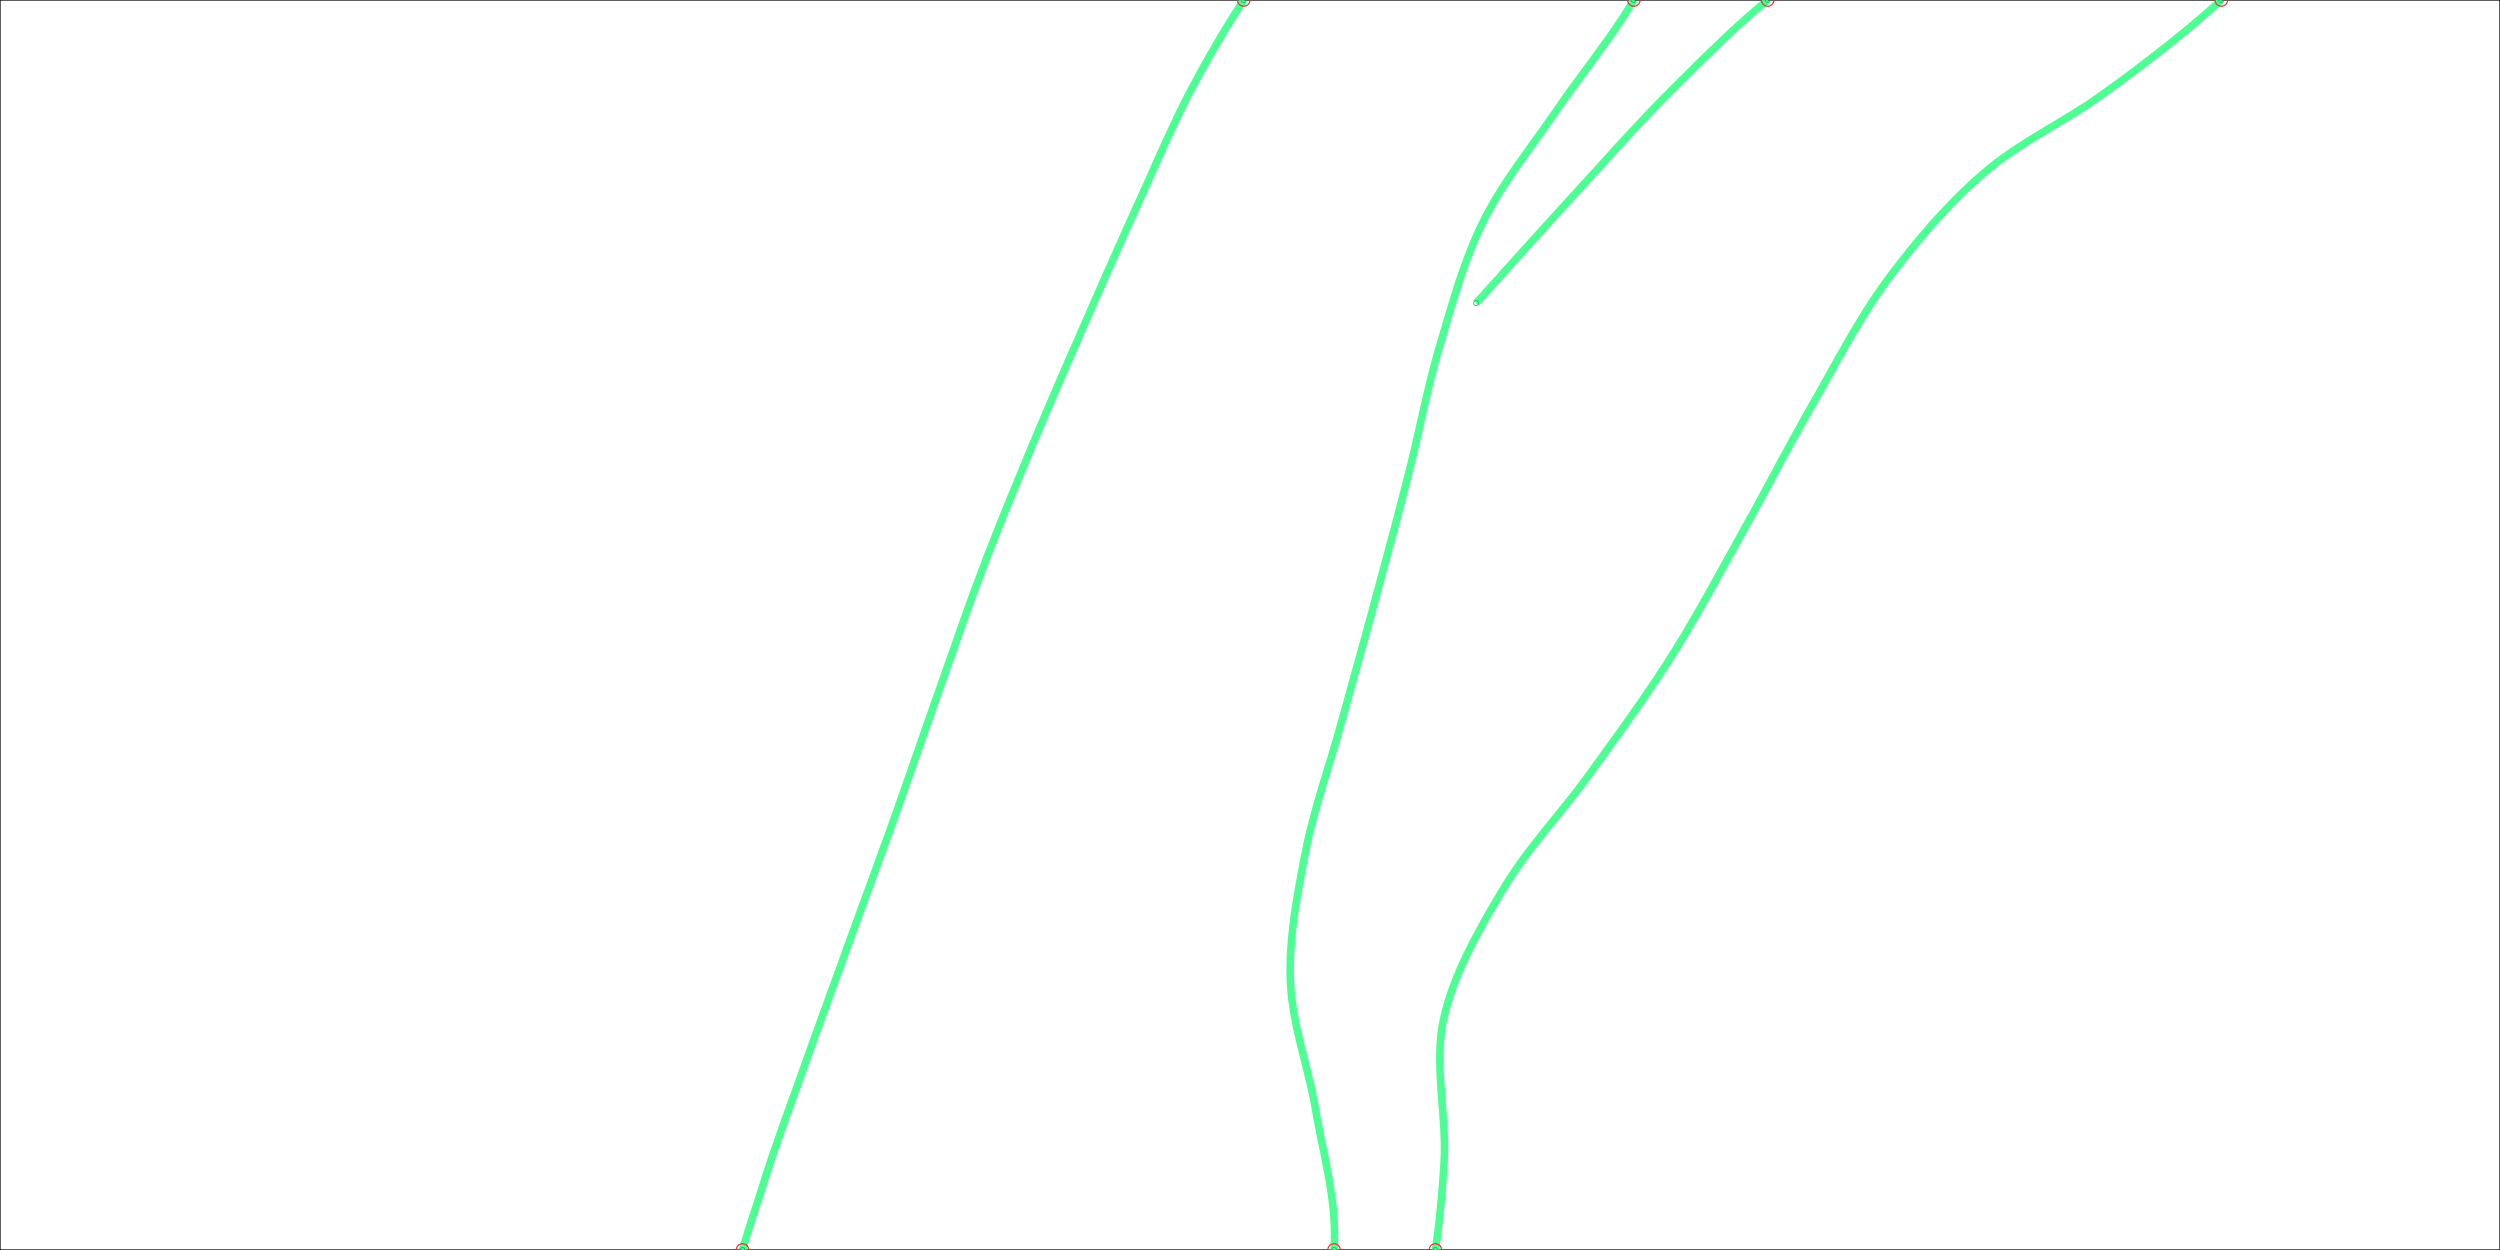
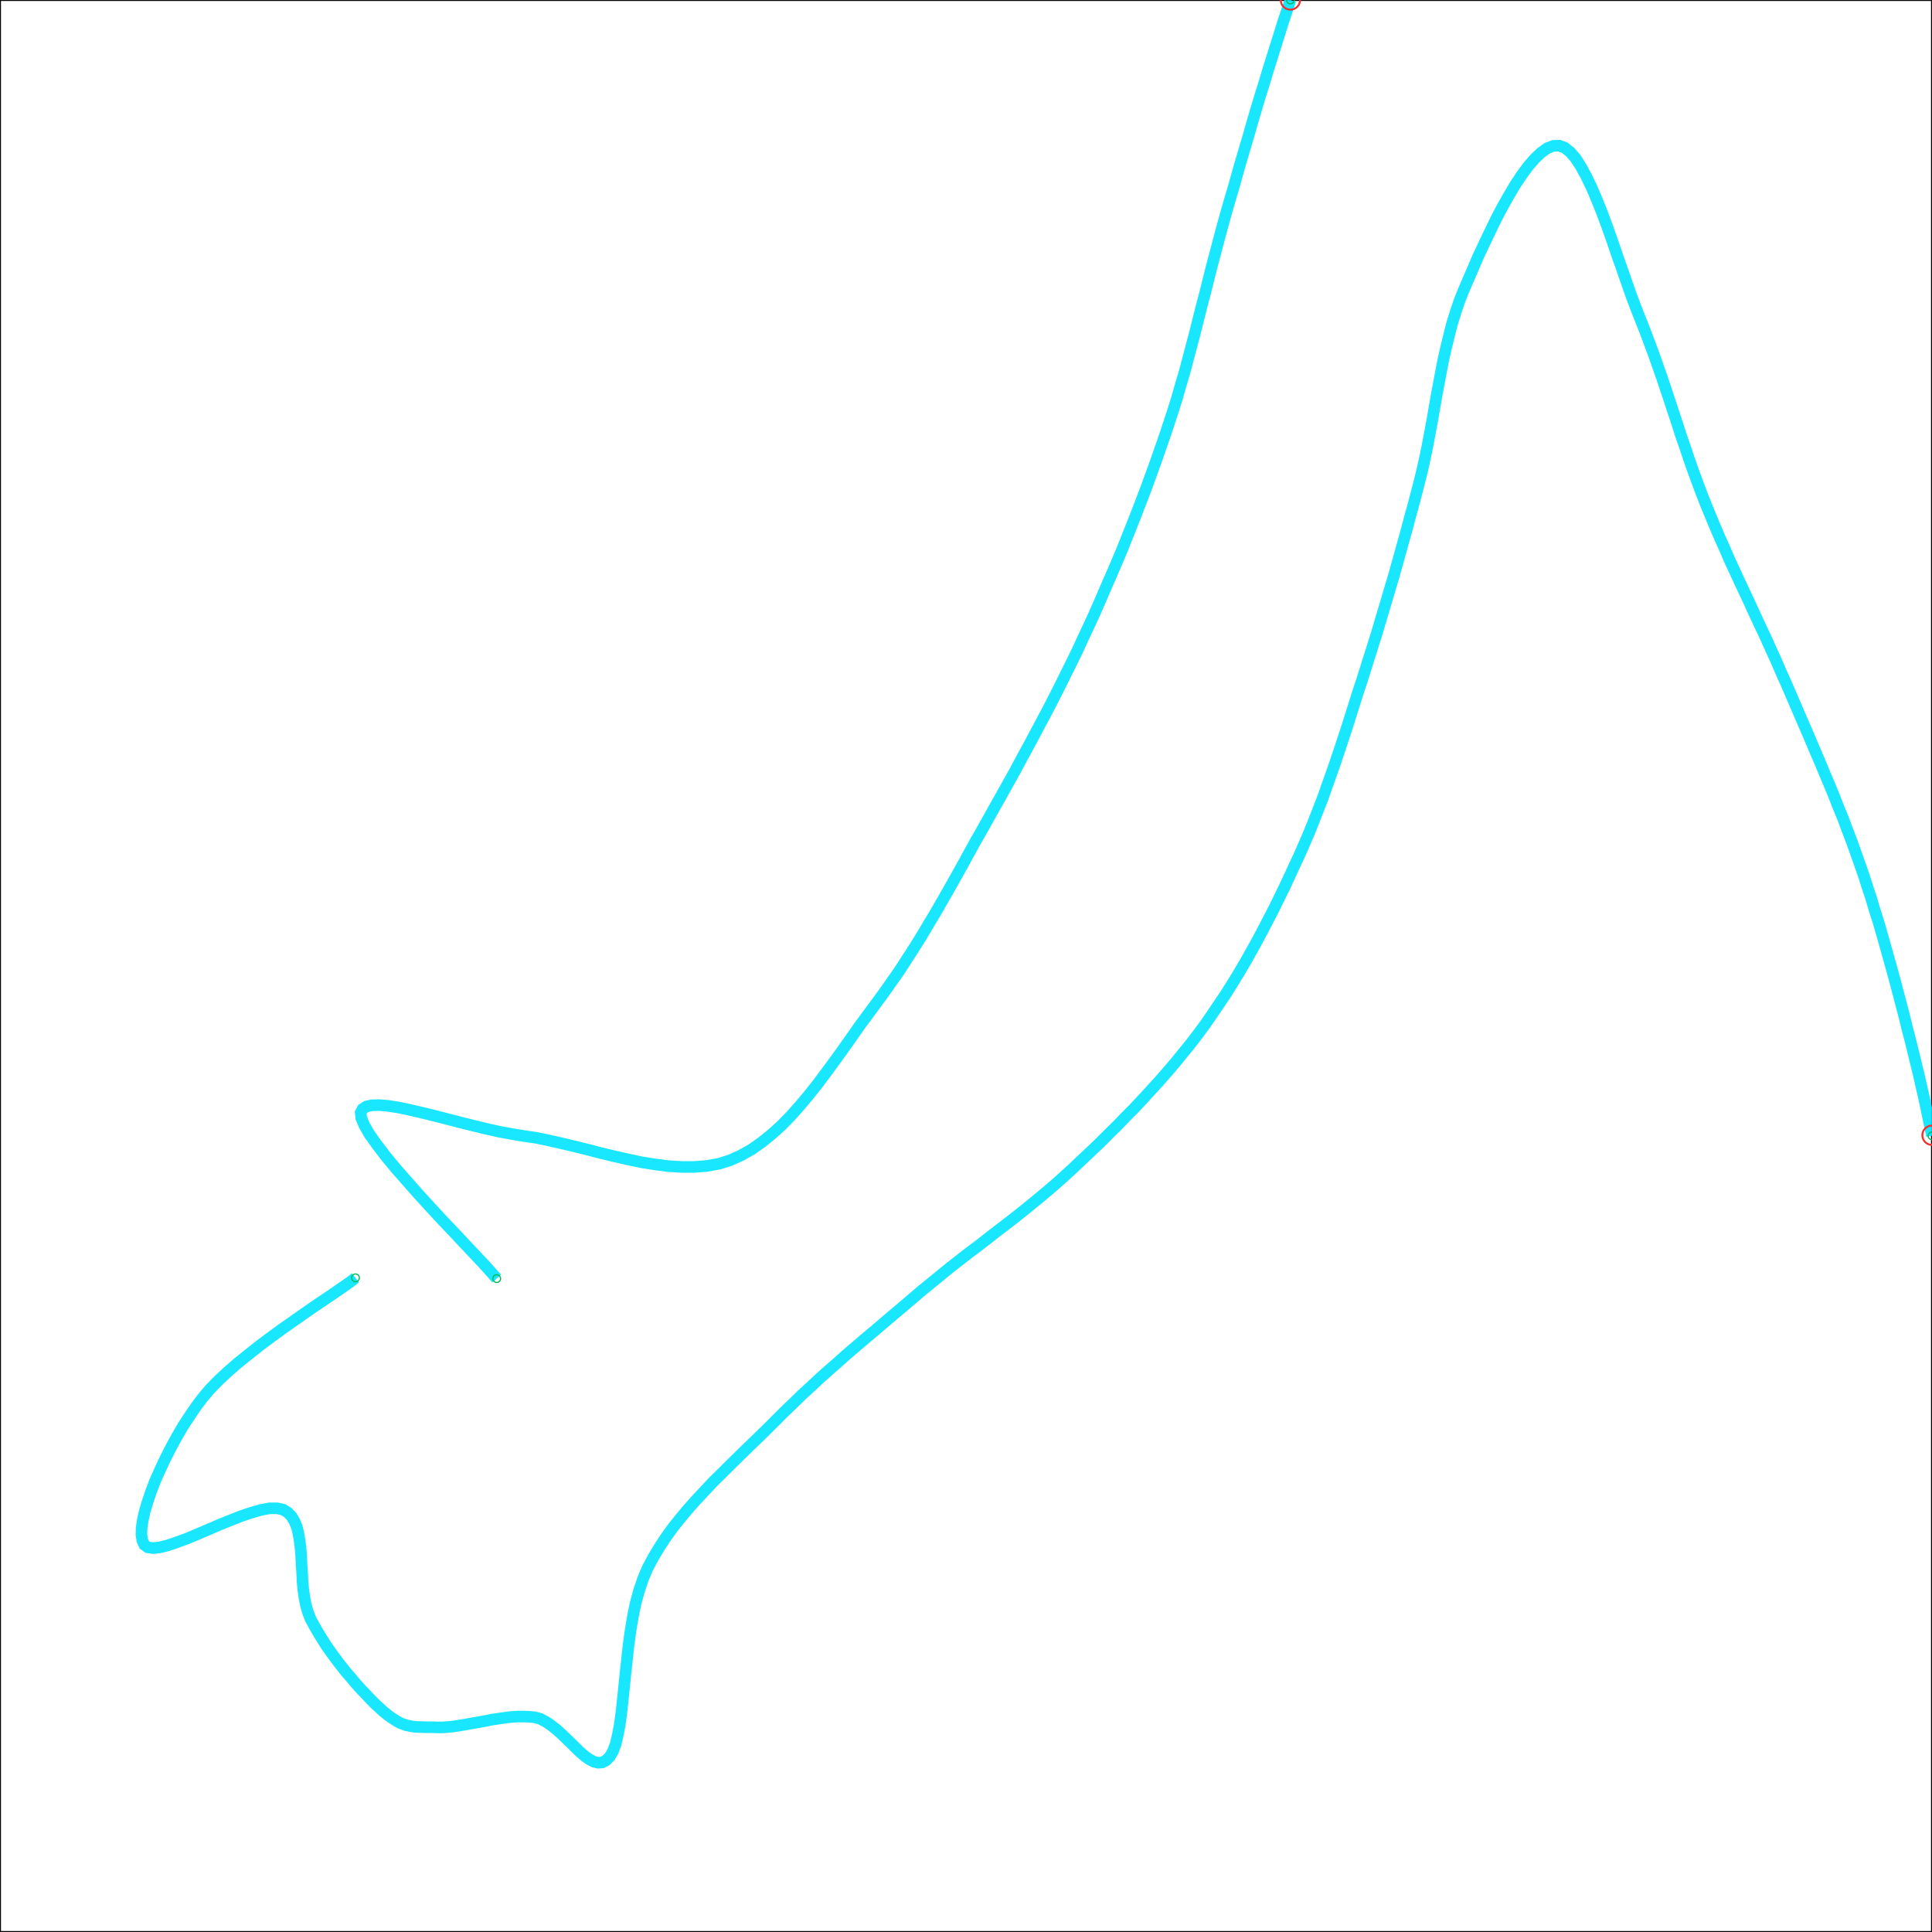
- <svg xmlns="http://www.w3.org/2000/svg" width="2000mm" height="1000mm" viewBox="0 0 2000 1000">
+ <svg xmlns="http://www.w3.org/2000/svg" width="1000mm" height="1000mm" viewBox="0 0 1000 1000">
  <g id="outline">
-     <rect x="0" y="0" width="2000" height="1000" fill="none" stroke="#000" stroke-width="1" />
+     <rect x="0" y="0" width="1000" height="1000" fill="none" stroke="#000" stroke-width="1" />
  </g>
  <g id="channels">
-     <path d="M 1067.2 1000.0 L 1067.4 997.9 L 1067.6 991.4 L 1067.6 991.4 L 1067.6 985.0 L 1067.4 978.6 L 1067.0 972.1 L 1066.4 965.6 L 1065.6 959.1 L 1064.7 952.7 L 1063.7 946.2 L 1062.5 939.7 L 1061.3 933.2 L 1060.1 926.7 L 1058.8 920.2 L 1057.4 913.8 L 1056.1 907.3 L 1054.9 900.8 L 1053.6 894.4 L 1052.5 887.9 L 1052.5 887.9 L 1051.3 881.5 L 1050.0 875.0 L 1048.6 868.6 L 1047.0 862.2 L 1045.5 855.8 L 1043.9 849.4 L 1042.3 842.9 L 1040.7 836.5 L 1039.2 830.1 L 1037.7 823.7 L 1036.4 817.3 L 1035.2 810.9 L 1034.2 804.5 L 1033.3 798.0 L 1032.7 791.6 L 1032.3 785.1 L 1032.3 785.1 L 1032.1 778.7 L 1032.2 772.2 L 1032.3 765.7 L 1032.7 759.2 L 1033.2 752.7 L 1033.8 746.2 L 1034.5 739.7 L 1035.3 733.2 L 1036.3 726.7 L 1037.3 720.2 L 1038.4 713.7 L 1039.5 707.2 L 1040.7 700.7 L 1041.9 694.3 L 1043.1 687.8 L 1044.4 681.4 L 1044.4 681.4 L 1045.7 675.0 L 1047.1 668.7 L 1048.7 662.3 L 1050.3 656.0 L 1052.0 649.6 L 1053.7 643.3 L 1055.6 637.0 L 1057.4 630.7 L 1059.3 624.4 L 1061.2 618.1 L 1063.1 611.8 L 1065.1 605.6 L 1066.9 599.3 L 1068.8 593.0 L 1070.6 586.7 L 1072.4 580.3 L 1072.4 580.3 L 1074.2 574.0 L 1075.9 567.7 L 1077.7 561.4 L 1079.4 555.1 L 1081.2 548.8 L 1082.9 542.4 L 1084.7 536.1 L 1086.4 529.8 L 1088.2 523.5 L 1089.9 517.2 L 1091.7 510.9 L 1093.4 504.5 L 1095.1 498.2 L 1096.9 491.9 L 1098.6 485.6 L 1100.3 479.2 L 1100.3 479.2 L 1102.0 472.9 L 1103.7 466.6 L 1105.4 460.3 L 1107.1 453.9 L 1108.8 447.6 L 1110.5 441.3 L 1112.2 434.9 L 1113.9 428.6 L 1115.6 422.3 L 1117.3 415.9 L 1118.9 409.6 L 1120.6 403.2 L 1122.2 396.9 L 1123.9 390.5 L 1125.5 384.2 L 1127.1 377.8 L 1127.1 377.8 L 1128.7 371.5 L 1130.2 365.1 L 1131.8 358.7 L 1133.2 352.3 L 1134.7 345.9 L 1136.1 339.5 L 1137.6 333.1 L 1139.0 326.7 L 1140.5 320.3 L 1142.0 313.9 L 1143.5 307.6 L 1145.1 301.2 L 1146.7 294.9 L 1148.4 288.5 L 1150.1 282.2 L 1152.0 275.9 L 1152.0 275.9 L 1153.8 269.7 L 1155.7 263.4 L 1157.5 257.1 L 1159.4 250.8 L 1161.3 244.5 L 1163.2 238.2 L 1165.2 231.9 L 1167.2 225.6 L 1169.3 219.4 L 1171.5 213.2 L 1173.7 207.1 L 1176.1 201.0 L 1178.5 194.9 L 1181.1 188.9 L 1183.7 183.0 L 1186.6 177.2 L 1186.6 177.2 L 1189.5 171.4 L 1192.7 165.7 L 1195.9 160.0 L 1199.3 154.5 L 1202.8 148.9 L 1206.4 143.5 L 1210.1 138.0 L 1213.8 132.6 L 1217.6 127.3 L 1221.4 121.9 L 1225.2 116.6 L 1229.1 111.2 L 1232.9 105.9 L 1236.7 100.5 L 1240.5 95.1 L 1244.2 89.8 L 1244.2 89.8 L 1248.0 84.4 L 1251.7 79.0 L 1255.6 73.7 L 1259.4 68.4 L 1263.3 63.1 L 1267.2 57.8 L 1271.1 52.5 L 1275.0 47.2 L 1278.8 41.9 L 1282.7 36.6 L 1286.5 31.3 L 1290.3 25.9 L 1293.9 20.5 L 1297.6 15.1 L 1301.1 9.6 L 1304.6 4.0 L 1304.6 4.0 L 1307.0 0.0" fill="none" stroke="#39ff88" stroke-width="6.0" stroke-opacity="0.9" />
-     <path d="M 995.0 0.0 L 994.5 0.7 L 991.0 6.2 L 987.5 11.7 L 984.0 17.3 L 980.6 22.9 L 977.2 28.5 L 973.9 34.1 L 970.6 39.8 L 967.3 45.5 L 964.1 51.2 L 960.9 56.9 L 957.8 62.7 L 954.7 68.4 L 954.7 68.4 L 951.6 74.2 L 948.6 80.0 L 945.7 85.9 L 942.8 91.8 L 940.0 97.7 L 937.2 103.6 L 934.4 109.6 L 931.7 115.5 L 929.0 121.5 L 926.3 127.5 L 923.6 133.5 L 921.0 139.5 L 918.3 145.5 L 915.6 151.5 L 912.9 157.4 L 910.2 163.4 L 910.2 163.4 L 907.5 169.4 L 904.8 175.4 L 902.1 181.3 L 899.4 187.3 L 896.8 193.3 L 894.1 199.3 L 891.4 205.3 L 888.8 211.3 L 886.1 217.2 L 883.4 223.2 L 880.8 229.2 L 878.2 235.2 L 875.5 241.2 L 872.9 247.2 L 870.3 253.3 L 867.6 259.3 L 867.6 259.3 L 865.0 265.3 L 862.4 271.3 L 859.8 277.3 L 857.1 283.3 L 854.5 289.3 L 851.9 295.3 L 849.3 301.3 L 846.7 307.3 L 844.1 313.3 L 841.5 319.4 L 838.9 325.4 L 836.3 331.4 L 833.8 337.5 L 831.2 343.5 L 828.7 349.5 L 826.1 355.6 L 826.1 355.6 L 823.6 361.6 L 821.1 367.7 L 818.6 373.7 L 816.1 379.8 L 813.6 385.9 L 811.1 391.9 L 808.6 398.0 L 806.1 404.1 L 803.7 410.1 L 801.2 416.2 L 798.8 422.3 L 796.4 428.4 L 794.0 434.5 L 791.6 440.6 L 789.2 446.7 L 786.9 452.8 L 786.9 452.8 L 784.6 459.0 L 782.3 465.1 L 780.0 471.2 L 777.7 477.4 L 775.5 483.6 L 773.3 489.7 L 771.1 495.9 L 768.9 502.1 L 766.7 508.3 L 764.6 514.5 L 762.4 520.6 L 760.2 526.8 L 758.0 533.0 L 755.9 539.2 L 753.7 545.4 L 751.5 551.6 L 751.5 551.6 L 749.3 557.7 L 747.1 563.9 L 745.0 570.1 L 742.8 576.3 L 740.6 582.5 L 738.5 588.7 L 736.3 594.9 L 734.2 601.1 L 732.0 607.2 L 729.9 613.4 L 727.7 619.6 L 725.5 625.8 L 723.4 632.0 L 721.2 638.2 L 719.0 644.4 L 716.8 650.5 L 716.8 650.5 L 714.6 656.7 L 712.4 662.9 L 710.2 669.0 L 707.9 675.2 L 705.7 681.4 L 703.4 687.5 L 701.2 693.7 L 699.0 699.9 L 696.7 706.0 L 694.5 712.2 L 692.2 718.3 L 690.0 724.5 L 687.7 730.6 L 685.5 736.8 L 683.2 743.0 L 681.0 749.1 L 681.0 749.1 L 678.8 755.3 L 676.5 761.4 L 674.3 767.6 L 672.1 773.8 L 669.8 779.9 L 667.6 786.1 L 665.3 792.2 L 663.1 798.4 L 660.9 804.6 L 658.6 810.7 L 656.4 816.9 L 654.2 823.1 L 651.9 829.2 L 649.7 835.4 L 647.5 841.6 L 645.3 847.7 L 645.3 847.7 L 643.1 853.9 L 640.9 860.1 L 638.7 866.3 L 636.5 872.4 L 634.2 878.6 L 632.0 884.8 L 629.8 890.9 L 627.6 897.1 L 625.4 903.3 L 623.2 909.5 L 621.1 915.7 L 618.9 921.9 L 616.8 928.1 L 614.8 934.3 L 612.7 940.5 L 610.8 946.8 L 610.8 946.8 L 608.8 953.0 L 606.8 959.3 L 604.8 965.5 L 602.7 971.8 L 600.7 978.0 L 598.7 984.3 L 596.8 990.6 L 594.9 996.9 L 594.0 1000.0" fill="none" stroke="#39ff88" stroke-width="6.0" stroke-opacity="0.9" />
-     <path d="M 1148.3 1000.0 L 1148.9 995.8 L 1149.9 988.7 L 1150.8 981.5 L 1151.6 974.4 L 1152.3 967.2 L 1153.0 960.0 L 1153.6 952.8 L 1154.2 945.6 L 1154.7 938.4 L 1155.2 931.3 L 1155.2 931.3 L 1155.5 924.1 L 1155.6 916.9 L 1155.4 909.6 L 1155.1 902.3 L 1154.6 895.0 L 1154.1 887.6 L 1153.5 880.3 L 1153.0 873.0 L 1152.5 865.7 L 1152.1 858.4 L 1151.9 851.2 L 1151.8 844.0 L 1152.1 836.9 L 1152.6 829.8 L 1153.4 822.8 L 1154.7 815.9 L 1154.7 815.9 L 1156.3 809.1 L 1158.2 802.3 L 1160.3 795.6 L 1162.7 788.9 L 1165.3 782.2 L 1168.0 775.6 L 1171.0 769.0 L 1174.1 762.5 L 1177.3 756.0 L 1180.6 749.6 L 1184.1 743.2 L 1187.6 736.8 L 1191.2 730.5 L 1194.8 724.3 L 1198.5 718.0 L 1202.2 711.9 L 1202.2 711.9 L 1205.9 705.8 L 1209.8 699.8 L 1213.9 693.9 L 1218.0 688.0 L 1222.3 682.2 L 1226.7 676.5 L 1231.2 670.8 L 1235.7 665.1 L 1240.2 659.4 L 1244.8 653.8 L 1249.4 648.1 L 1253.9 642.5 L 1258.4 636.8 L 1262.9 631.1 L 1267.2 625.3 L 1271.5 619.5 L 1271.5 619.5 L 1275.7 613.6 L 1280.0 607.8 L 1284.2 601.9 L 1288.4 596.0 L 1292.7 590.2 L 1296.9 584.3 L 1301.1 578.4 L 1305.2 572.5 L 1309.4 566.6 L 1313.5 560.7 L 1317.6 554.7 L 1321.6 548.8 L 1325.7 542.8 L 1329.6 536.7 L 1333.6 530.7 L 1337.4 524.6 L 1337.4 524.6 L 1341.3 518.5 L 1345.0 512.3 L 1348.8 506.2 L 1352.4 499.9 L 1356.1 493.7 L 1359.7 487.4 L 1363.2 481.2 L 1366.8 474.9 L 1370.3 468.6 L 1373.8 462.2 L 1377.3 455.9 L 1380.8 449.6 L 1384.3 443.3 L 1387.8 437.0 L 1391.3 430.6 L 1394.8 424.3 L 1394.8 424.3 L 1398.3 418.0 L 1401.8 411.7 L 1405.3 405.4 L 1408.7 399.0 L 1412.1 392.7 L 1415.6 386.3 L 1419.0 379.9 L 1422.4 373.6 L 1425.8 367.2 L 1429.3 360.9 L 1432.7 354.5 L 1436.2 348.2 L 1439.7 341.9 L 1443.2 335.6 L 1446.7 329.3 L 1450.3 323.0 L 1450.3 323.0 L 1453.9 316.7 L 1457.5 310.4 L 1461.0 304.1 L 1464.5 297.8 L 1468.1 291.4 L 1471.6 285.1 L 1475.2 278.8 L 1478.8 272.5 L 1482.4 266.3 L 1486.1 260.1 L 1489.9 253.9 L 1493.7 247.8 L 1497.6 241.7 L 1501.6 235.7 L 1505.7 229.9 L 1509.9 224.0 L 1509.9 224.0 L 1514.2 218.3 L 1518.6 212.6 L 1523.0 206.9 L 1527.5 201.2 L 1532.1 195.6 L 1536.7 190.1 L 1541.4 184.6 L 1546.1 179.1 L 1550.9 173.8 L 1555.9 168.5 L 1560.8 163.3 L 1565.9 158.1 L 1571.0 153.1 L 1576.2 148.2 L 1581.5 143.3 L 1586.9 138.6 L 1586.9 138.6 L 1592.4 134.0 L 1598.0 129.6 L 1603.8 125.4 L 1609.7 121.3 L 1615.7 117.3 L 1621.8 113.4 L 1628.0 109.6 L 1634.2 105.8 L 1640.4 102.1 L 1646.6 98.3 L 1652.8 94.6 L 1659.0 90.8 L 1665.2 86.9 L 1671.3 83.0 L 1677.2 78.9 L 1683.1 74.8 L 1683.1 74.8 L 1689.0 70.5 L 1694.8 66.3 L 1700.6 62.0 L 1706.4 57.7 L 1712.2 53.3 L 1717.9 48.9 L 1723.6 44.5 L 1729.3 40.1 L 1735.0 35.6 L 1740.6 31.1 L 1746.2 26.6 L 1751.8 22.0 L 1757.3 17.3 L 1762.8 12.6 L 1768.2 7.9 L 1773.6 3.1 L 1773.6 3.1 L 1777.0 0.0" fill="none" stroke="#39ff88" stroke-width="6.0" stroke-opacity="0.9" />
-     <path d="M 1414.1 0.0 L 1410.6 2.9 L 1405.1 7.6 L 1399.7 12.3 L 1394.3 17.1 L 1389.0 21.9 L 1383.7 26.8 L 1378.4 31.8 L 1373.2 36.8 L 1368.0 41.8 L 1362.8 46.8 L 1357.6 51.9 L 1352.5 57.0 L 1347.4 62.1 L 1342.2 67.2 L 1337.1 72.3 L 1337.1 72.3 L 1332.1 77.4 L 1327.0 82.5 L 1322.0 87.7 L 1317.0 93.0 L 1312.1 98.2 L 1307.1 103.5 L 1302.2 108.8 L 1297.3 114.1 L 1292.4 119.4 L 1287.6 124.8 L 1282.7 130.1 L 1277.9 135.5 L 1273.0 140.8 L 1268.1 146.2 L 1263.3 151.5 L 1258.4 156.8 L 1258.4 156.8 L 1253.4 162.3 L 1248.1 168.1 L 1242.7 174.1 L 1237.1 180.2 L 1231.5 186.4 L 1225.8 192.7 L 1220.2 198.9 L 1214.7 205.0 L 1209.4 210.9 L 1204.2 216.6 L 1199.4 222.1 L 1194.8 227.1 L 1190.6 231.8 L 1186.9 235.9 L 1183.6 239.5 L 1180.9 242.5" fill="none" stroke="#39ff88" stroke-width="6.0" stroke-opacity="0.9" />
+     <path d="M 667.9 0.0 L 666.7 3.7 L 666.7 3.7 L 664.5 10.3 L 662.4 17.0 L 660.3 23.7 L 658.2 30.4 L 656.1 37.1 L 654.1 43.8 L 652.0 50.5 L 650.0 57.2 L 648.0 64.0 L 646.1 70.7 L 644.1 77.4 L 642.1 84.2 L 640.2 90.9 L 638.3 97.7 L 636.3 104.4 L 634.4 111.1 L 634.4 111.1 L 632.5 117.9 L 630.7 124.7 L 628.9 131.5 L 627.1 138.3 L 625.4 145.1 L 623.7 151.9 L 621.9 158.7 L 620.2 165.5 L 618.5 172.3 L 616.7 179.1 L 614.9 185.9 L 613.1 192.7 L 611.1 199.4 L 609.2 206.1 L 607.1 212.8 L 604.9 219.5 L 604.9 219.5 L 602.7 226.1 L 600.4 232.7 L 598.1 239.3 L 595.7 245.9 L 593.3 252.5 L 590.8 259.1 L 588.3 265.6 L 585.7 272.2 L 583.1 278.7 L 580.5 285.2 L 577.8 291.6 L 575.0 298.1 L 572.2 304.5 L 569.4 311.0 L 566.6 317.4 L 563.7 323.7 L 563.7 323.7 L 560.7 330.1 L 557.8 336.4 L 554.7 342.8 L 551.6 349.0 L 548.5 355.3 L 545.3 361.6 L 542.1 367.8 L 538.8 374.0 L 535.5 380.2 L 532.2 386.4 L 528.8 392.6 L 525.5 398.8 L 522.1 404.9 L 518.7 411.0 L 515.2 417.2 L 511.8 423.3 L 511.8 423.3 L 508.4 429.4 L 504.9 435.5 L 501.5 441.7 L 498.1 447.9 L 494.7 454.0 L 491.2 460.2 L 487.7 466.3 L 484.2 472.4 L 480.6 478.4 L 477.0 484.5 L 473.3 490.4 L 469.5 496.3 L 465.7 502.2 L 461.7 507.9 L 457.7 513.6 L 453.6 519.2 L 453.6 519.2 L 449.4 524.9 L 445.1 530.7 L 440.9 536.7 L 436.6 542.8 L 432.2 548.9 L 427.8 554.9 L 423.3 560.9 L 418.7 566.7 L 414.0 572.3 L 409.3 577.6 L 404.4 582.6 L 399.3 587.2 L 394.2 591.3 L 388.9 595.0 L 383.4 598.1 L 377.8 600.6 L 377.8 600.6 L 372.0 602.4 L 365.8 603.5 L 359.4 604.0 L 352.8 604.0 L 346.0 603.6 L 339.1 602.7 L 332.1 601.6 L 325.1 600.1 L 318.0 598.5 L 310.9 596.8 L 304.0 595.0 L 297.1 593.3 L 290.3 591.7 L 283.7 590.2 L 277.4 588.9 L 271.2 588.0 L 271.2 588.0 L 265.1 587.0 L 258.6 585.8 L 251.8 584.3 L 244.9 582.6 L 238.0 580.9 L 231.1 579.1 L 224.4 577.4 L 217.9 575.8 L 211.8 574.4 L 206.1 573.2 L 200.9 572.4 L 196.4 572.0 L 192.6 572.1 L 189.7 572.7 L 187.7 574.0 L 186.7 575.9 L 186.7 575.9 L 187.0 578.7 L 188.6 582.5 L 191.3 587.2 L 195.1 592.5 L 199.6 598.4 L 204.8 604.7 L 210.6 611.3 L 216.6 618.1 L 222.8 624.9 L 229.0 631.6 L 235.1 638.0 L 240.8 644.1 L 246.0 649.6 L 250.6 654.5 L 254.3 658.6 L 257.1 661.8" fill="none" stroke="#00e5ff" stroke-width="6.0" stroke-opacity="0.9" />
+     <path d="M 184.0 661.4 L 181.2 663.6 L 177.6 666.1 L 173.4 669.0 L 168.7 672.2 L 163.5 675.7 L 158.0 679.5 L 152.3 683.5 L 146.3 687.7 L 140.4 692.0 L 134.5 696.4 L 128.7 701.0 L 123.1 705.5 L 117.8 710.1 L 113.0 714.6 L 108.6 719.1 L 104.9 723.5 L 104.9 723.5 L 101.5 728.0 L 98.1 733.0 L 94.7 738.2 L 91.5 743.7 L 88.4 749.4 L 85.5 755.1 L 82.8 760.9 L 80.3 766.5 L 78.2 772.0 L 76.4 777.3 L 74.9 782.3 L 73.9 786.8 L 73.3 790.9 L 73.2 794.5 L 73.7 797.4 L 74.7 799.6 L 74.7 799.6 L 76.5 800.9 L 79.2 801.3 L 82.7 800.9 L 86.8 799.9 L 91.5 798.3 L 96.7 796.4 L 102.2 794.1 L 107.8 791.7 L 113.6 789.2 L 119.3 786.9 L 124.9 784.7 L 130.3 782.9 L 135.2 781.5 L 139.6 780.7 L 143.5 780.7 L 146.6 781.4 L 146.6 781.4 L 149.0 782.9 L 151.0 785.0 L 152.5 787.6 L 153.7 790.6 L 154.5 793.9 L 155.1 797.6 L 155.6 801.6 L 155.9 805.7 L 156.1 810.0 L 156.4 814.3 L 156.6 818.7 L 157.0 822.9 L 157.6 827.1 L 158.4 831.1 L 159.5 834.8 L 160.9 838.3 L 160.9 838.3 L 162.7 841.6 L 164.6 844.9 L 166.7 848.3 L 168.9 851.8 L 171.3 855.2 L 173.8 858.6 L 176.3 861.9 L 178.9 865.2 L 181.6 868.3 L 184.2 871.4 L 186.8 874.3 L 189.4 877.0 L 191.8 879.6 L 194.2 882.0 L 196.5 884.1 L 198.6 886.0 L 198.6 886.0 L 200.6 887.6 L 202.5 889.0 L 204.2 890.1 L 205.8 891.1 L 207.3 891.9 L 208.9 892.5 L 210.3 893.0 L 211.8 893.3 L 213.3 893.6 L 214.9 893.8 L 216.5 893.9 L 218.3 893.9 L 220.1 894.0 L 222.1 894.0 L 224.2 894.0 L 226.6 894.1 L 226.6 894.1 L 229.1 894.1 L 231.9 893.9 L 234.8 893.6 L 237.9 893.1 L 241.0 892.6 L 244.3 892.0 L 247.7 891.4 L 251.1 890.8 L 254.5 890.1 L 257.9 889.6 L 261.3 889.1 L 264.6 888.7 L 267.9 888.5 L 271.0 888.5 L 274.0 888.6 L 276.9 888.9 L 276.9 888.9 L 279.7 889.7 L 282.4 891.1 L 285.1 892.9 L 287.8 895.0 L 290.5 897.4 L 293.1 899.9 L 295.7 902.4 L 298.2 904.9 L 300.6 907.2 L 303.0 909.2 L 305.3 910.8 L 307.5 911.9 L 309.7 912.4 L 311.8 912.2 L 313.7 911.2 L 315.6 909.3 L 315.6 909.3 L 317.3 906.4 L 318.7 902.6 L 319.8 897.9 L 320.8 892.6 L 321.6 886.7 L 322.3 880.3 L 323.0 873.5 L 323.7 866.5 L 324.5 859.2 L 325.3 851.8 L 326.3 844.5 L 327.5 837.2 L 328.9 830.2 L 330.7 823.6 L 332.8 817.3 L 335.2 811.6 L 335.2 811.6 L 338.1 806.2 L 341.2 801.0 L 344.6 795.8 L 348.2 790.8 L 352.1 785.9 L 356.2 781.0 L 360.4 776.3 L 364.8 771.6 L 369.2 766.9 L 373.8 762.4 L 378.4 757.8 L 383.0 753.3 L 387.6 748.8 L 392.2 744.4 L 396.8 739.9 L 401.3 735.4 L 401.3 735.4 L 405.7 731.0 L 410.3 726.6 L 414.8 722.2 L 419.5 717.9 L 424.1 713.6 L 428.8 709.4 L 433.6 705.2 L 438.3 701.0 L 443.1 696.9 L 447.9 692.8 L 452.8 688.7 L 457.6 684.6 L 462.4 680.5 L 467.3 676.4 L 472.1 672.3 L 476.9 668.2 L 476.9 668.2 L 481.8 664.2 L 486.7 660.2 L 491.6 656.2 L 496.6 652.3 L 501.6 648.4 L 506.7 644.6 L 511.7 640.7 L 516.7 636.8 L 521.7 633.0 L 526.7 629.1 L 531.7 625.1 L 536.6 621.1 L 541.4 617.1 L 546.2 613.0 L 550.9 608.8 L 555.6 604.5 L 555.6 604.5 L 560.1 600.2 L 564.7 595.9 L 569.3 591.5 L 573.8 587.0 L 578.3 582.6 L 582.7 578.0 L 587.2 573.5 L 591.5 568.9 L 595.8 564.2 L 600.1 559.5 L 604.2 554.8 L 608.3 550.0 L 612.3 545.1 L 616.3 540.2 L 620.1 535.2 L 623.8 530.2 L 623.8 530.2 L 627.4 525.0 L 630.9 519.8 L 634.4 514.6 L 637.8 509.2 L 641.1 503.8 L 644.3 498.4 L 647.4 492.9 L 650.5 487.3 L 653.5 481.7 L 656.4 476.1 L 659.3 470.5 L 662.1 464.8 L 664.9 459.1 L 667.6 453.3 L 670.2 447.6 L 672.9 441.9 L 672.9 441.9 L 675.4 436.1 L 677.9 430.3 L 680.2 424.5 L 682.5 418.6 L 684.8 412.7 L 686.9 406.7 L 689.0 400.8 L 691.1 394.8 L 693.1 388.8 L 695.1 382.8 L 697.1 376.7 L 699.0 370.7 L 700.9 364.7 L 702.8 358.6 L 704.8 352.6 L 706.7 346.6 L 706.7 346.6 L 708.6 340.5 L 710.5 334.5 L 712.4 328.5 L 714.2 322.4 L 716.0 316.4 L 717.8 310.3 L 719.6 304.2 L 721.4 298.2 L 723.1 292.1 L 724.8 286.0 L 726.5 279.9 L 728.2 273.8 L 729.8 267.7 L 731.5 261.6 L 733.1 255.4 L 734.7 249.3 L 734.7 249.3 L 736.2 243.2 L 737.6 236.9 L 738.9 230.6 L 740.1 224.2 L 741.3 217.8 L 742.4 211.4 L 743.5 205.0 L 744.7 198.7 L 745.9 192.3 L 747.1 186.1 L 748.5 179.9 L 750.0 173.8 L 751.5 167.8 L 753.3 162.0 L 755.2 156.3 L 757.4 150.7 L 757.4 150.7 L 759.8 145.1 L 762.4 139.1 L 765.1 132.8 L 768.1 126.4 L 771.2 119.9 L 774.3 113.5 L 777.6 107.2 L 781.0 101.2 L 784.3 95.6 L 787.7 90.5 L 791.1 85.9 L 794.5 82.0 L 797.8 78.9 L 800.9 76.7 L 804.0 75.5 L 807.0 75.4 L 807.0 75.4 L 809.8 76.4 L 812.7 78.7 L 815.5 81.9 L 818.2 86.1 L 821.0 91.2 L 823.7 96.8 L 826.4 103.1 L 829.1 109.8 L 831.7 116.8 L 834.3 124.1 L 836.8 131.5 L 839.4 138.8 L 841.9 146.0 L 844.3 152.9 L 846.8 159.5 L 849.2 165.6 L 849.2 165.6 L 851.5 171.4 L 853.7 177.3 L 855.9 183.2 L 858.0 189.2 L 860.1 195.1 L 862.1 201.1 L 864.1 207.1 L 866.1 213.2 L 868.1 219.2 L 870.0 225.2 L 872.1 231.2 L 874.1 237.2 L 876.2 243.2 L 878.4 249.2 L 880.6 255.1 L 882.9 261.0 L 882.9 261.0 L 885.3 266.8 L 887.7 272.6 L 890.2 278.4 L 892.8 284.2 L 895.3 290.0 L 898.0 295.8 L 900.6 301.5 L 903.3 307.2 L 906.0 313.0 L 908.6 318.7 L 911.3 324.5 L 914.0 330.2 L 916.6 336.0 L 919.2 341.7 L 921.7 347.5 L 924.3 353.3 L 924.3 353.3 L 926.8 359.1 L 929.3 364.9 L 931.8 370.7 L 934.3 376.5 L 936.8 382.3 L 939.3 388.2 L 941.8 394.0 L 944.2 399.8 L 946.7 405.7 L 949.1 411.5 L 951.4 417.4 L 953.8 423.2 L 956.0 429.1 L 958.3 435.1 L 960.4 441.0 L 962.5 446.9 L 962.5 446.9 L 964.6 452.9 L 966.5 458.9 L 968.5 464.9 L 970.3 471.0 L 972.2 477.0 L 974.0 483.1 L 975.7 489.2 L 977.4 495.2 L 979.1 501.3 L 980.8 507.5 L 982.4 513.6 L 984.0 519.7 L 985.6 525.8 L 987.1 532.0 L 988.7 538.1 L 990.2 544.2 L 990.2 544.2 L 991.7 550.4 L 993.2 556.5 L 994.6 562.7 L 996.0 568.8 L 997.3 575.0 L 998.6 581.2 L 999.9 587.4 L 1000.0 587.9" fill="none" stroke="#00e5ff" stroke-width="6.0" stroke-opacity="0.9" />
  </g>
  <g id="clips">
-     <circle cx="1067.2" cy="1000.0" r="2" fill="none" stroke="#0b5" stroke-width="0.6" />
-     <circle cx="1307.0" cy="0.0" r="2" fill="none" stroke="#0b5" stroke-width="0.6" />
-     <circle cx="995.0" cy="0.0" r="2" fill="none" stroke="#0b5" stroke-width="0.6" />
-     <circle cx="594.0" cy="1000.0" r="2" fill="none" stroke="#0b5" stroke-width="0.6" />
-     <circle cx="1148.3" cy="1000.0" r="2" fill="none" stroke="#0b5" stroke-width="0.6" />
-     <circle cx="1777.0" cy="0.0" r="2" fill="none" stroke="#0b5" stroke-width="0.6" />
-     <circle cx="1414.1" cy="0.0" r="2" fill="none" stroke="#0b5" stroke-width="0.6" />
-     <circle cx="1180.9" cy="242.5" r="2" fill="none" stroke="#0b5" stroke-width="0.6" />
+     <circle cx="667.9" cy="0.0" r="2" fill="none" stroke="#0b5" stroke-width="0.6" />
+     <circle cx="257.1" cy="661.8" r="2" fill="none" stroke="#0b5" stroke-width="0.6" />
+     <circle cx="184.0" cy="661.4" r="2" fill="none" stroke="#0b5" stroke-width="0.6" />
+     <circle cx="1000.0" cy="587.9" r="2" fill="none" stroke="#0b5" stroke-width="0.6" />
  </g>
  <g id="power">
-     <circle cx="1067.2" cy="1000.0" r="5" fill="none" stroke="#e33" stroke-width="1" />
-     <circle cx="1307.1" cy="0.0" r="5" fill="none" stroke="#e33" stroke-width="1" />
-     <circle cx="995.0" cy="0.0" r="5" fill="none" stroke="#e33" stroke-width="1" />
-     <circle cx="594.0" cy="1000.0" r="5" fill="none" stroke="#e33" stroke-width="1" />
-     <circle cx="1148.3" cy="1000.0" r="5" fill="none" stroke="#e33" stroke-width="1" />
-     <circle cx="1777.1" cy="0.0" r="5" fill="none" stroke="#e33" stroke-width="1" />
-     <circle cx="1414.2" cy="0.0" r="5" fill="none" stroke="#e33" stroke-width="1" />
+     <circle cx="1000.0" cy="587.6" r="5" fill="none" stroke="#e33" stroke-width="1" />
+     <circle cx="667.9" cy="0.0" r="5" fill="none" stroke="#e33" stroke-width="1" />
  </g>
</svg>
